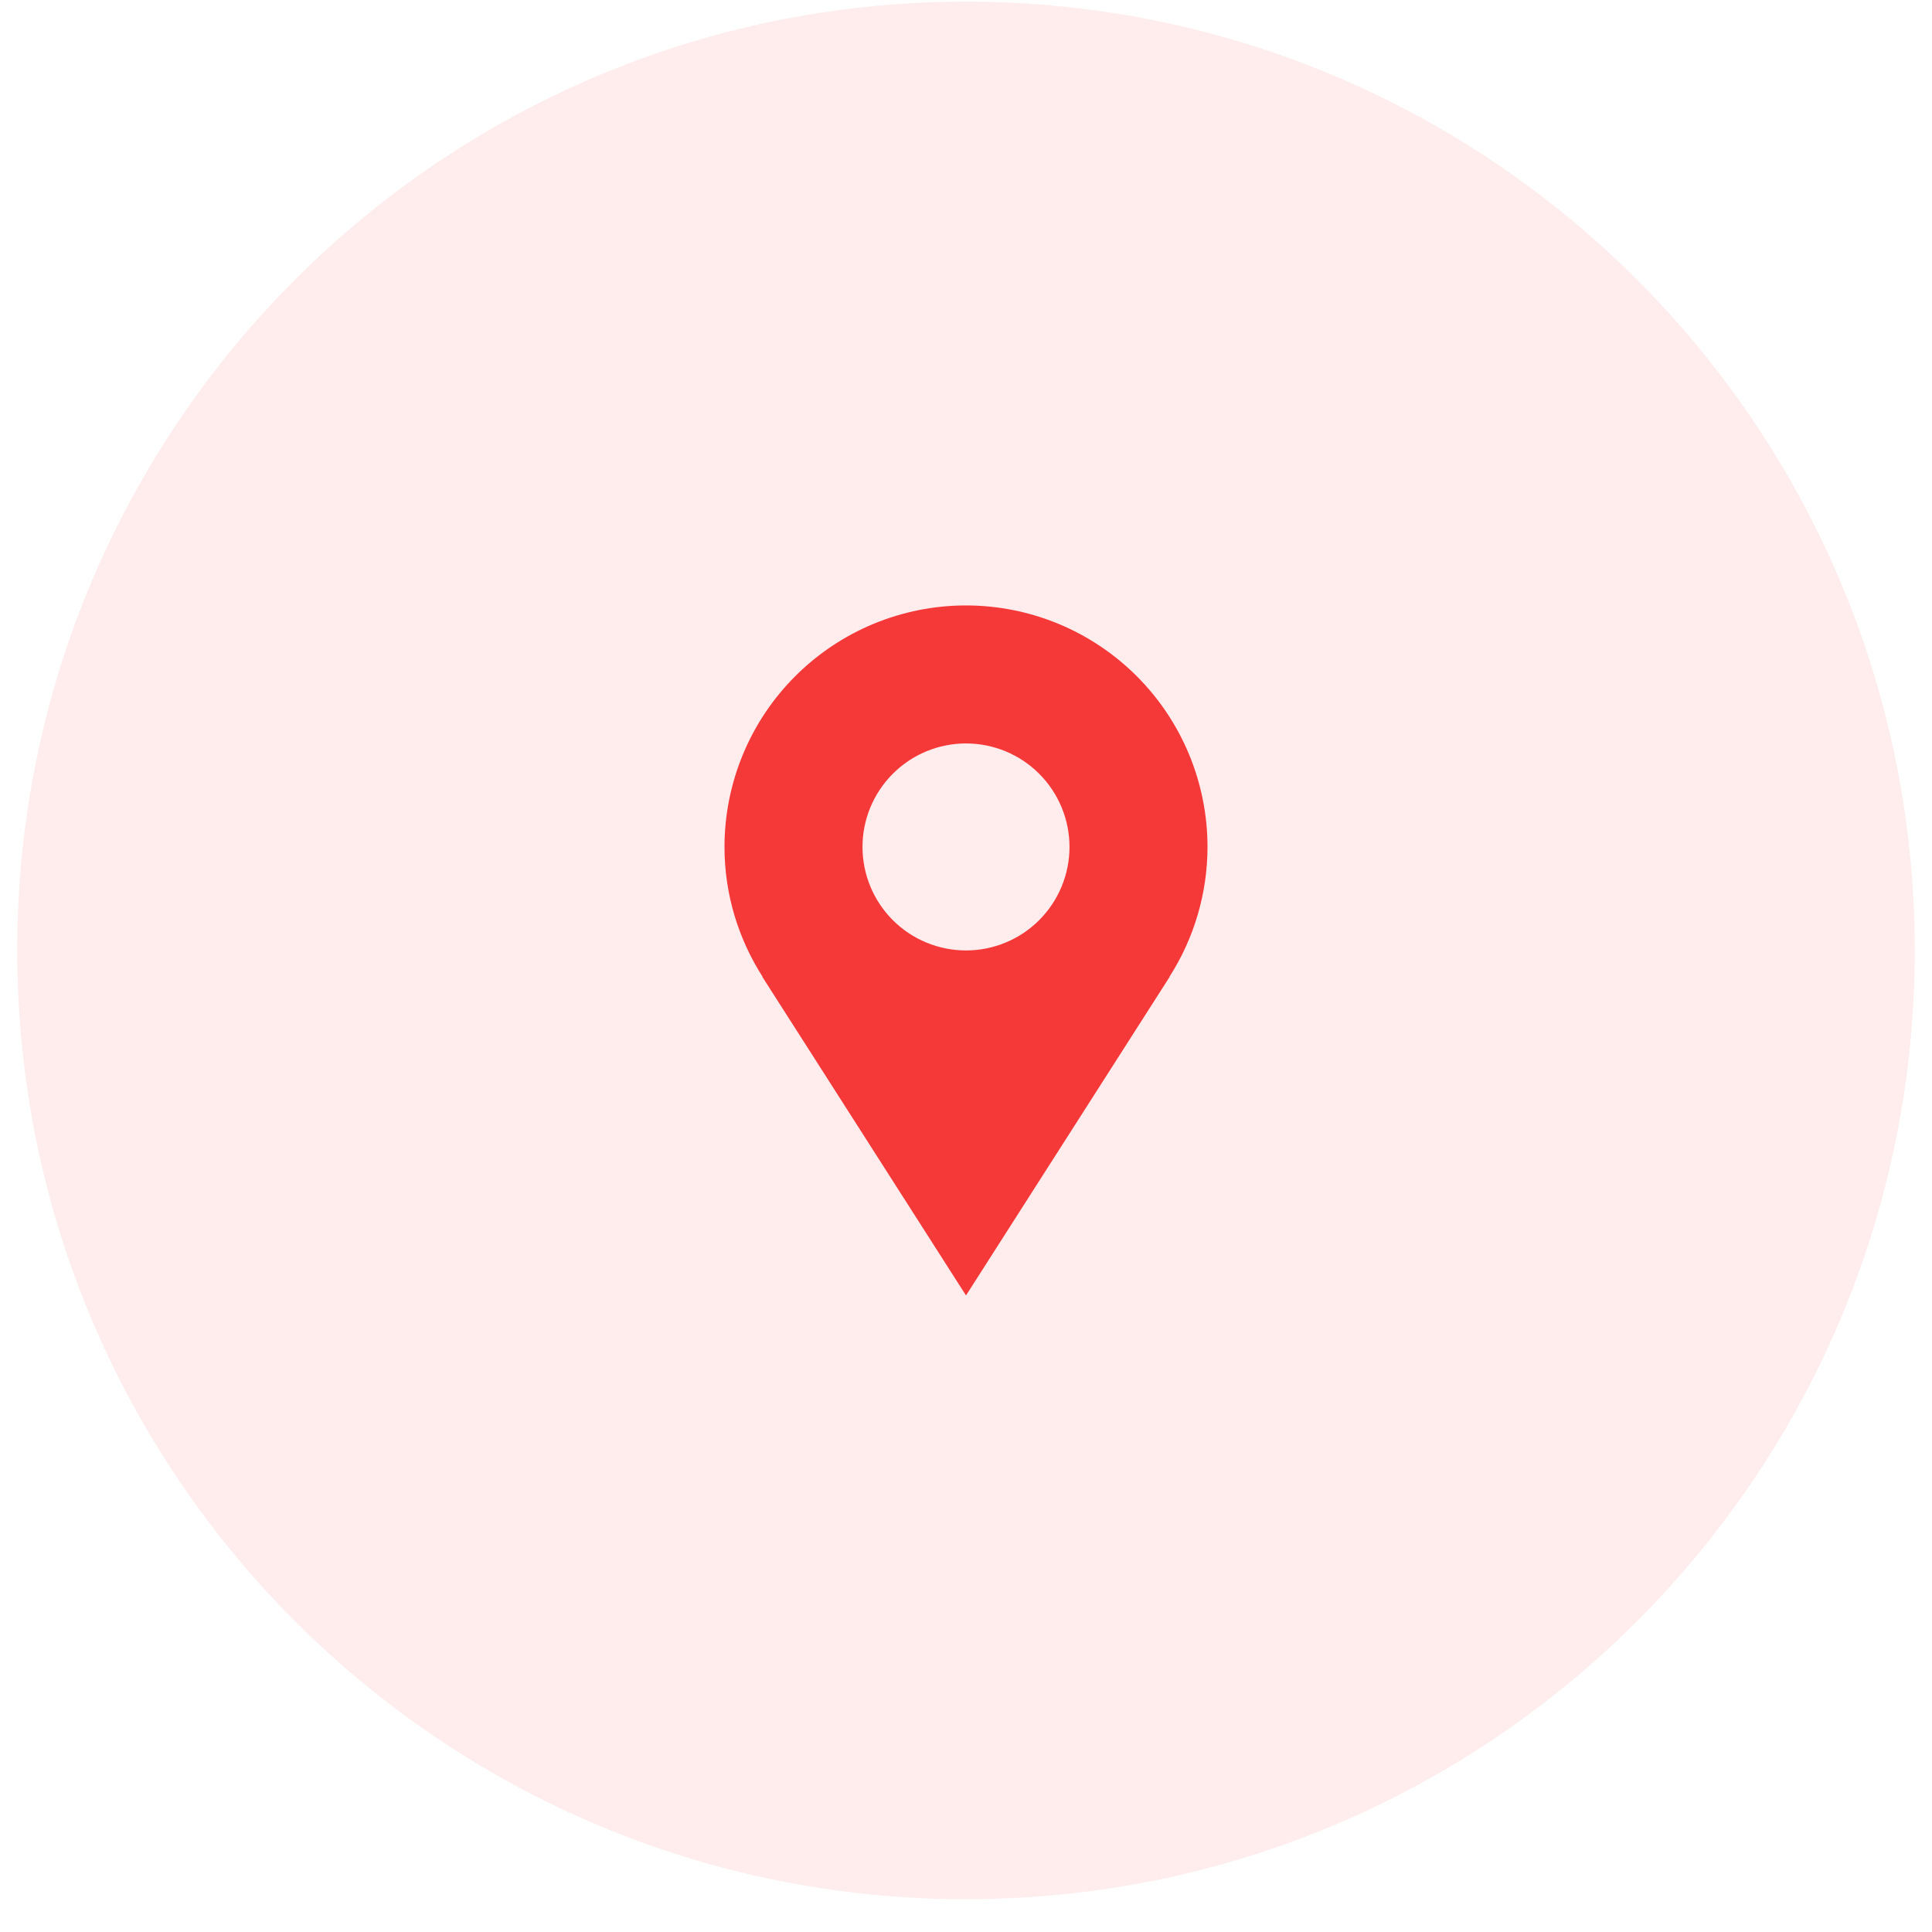
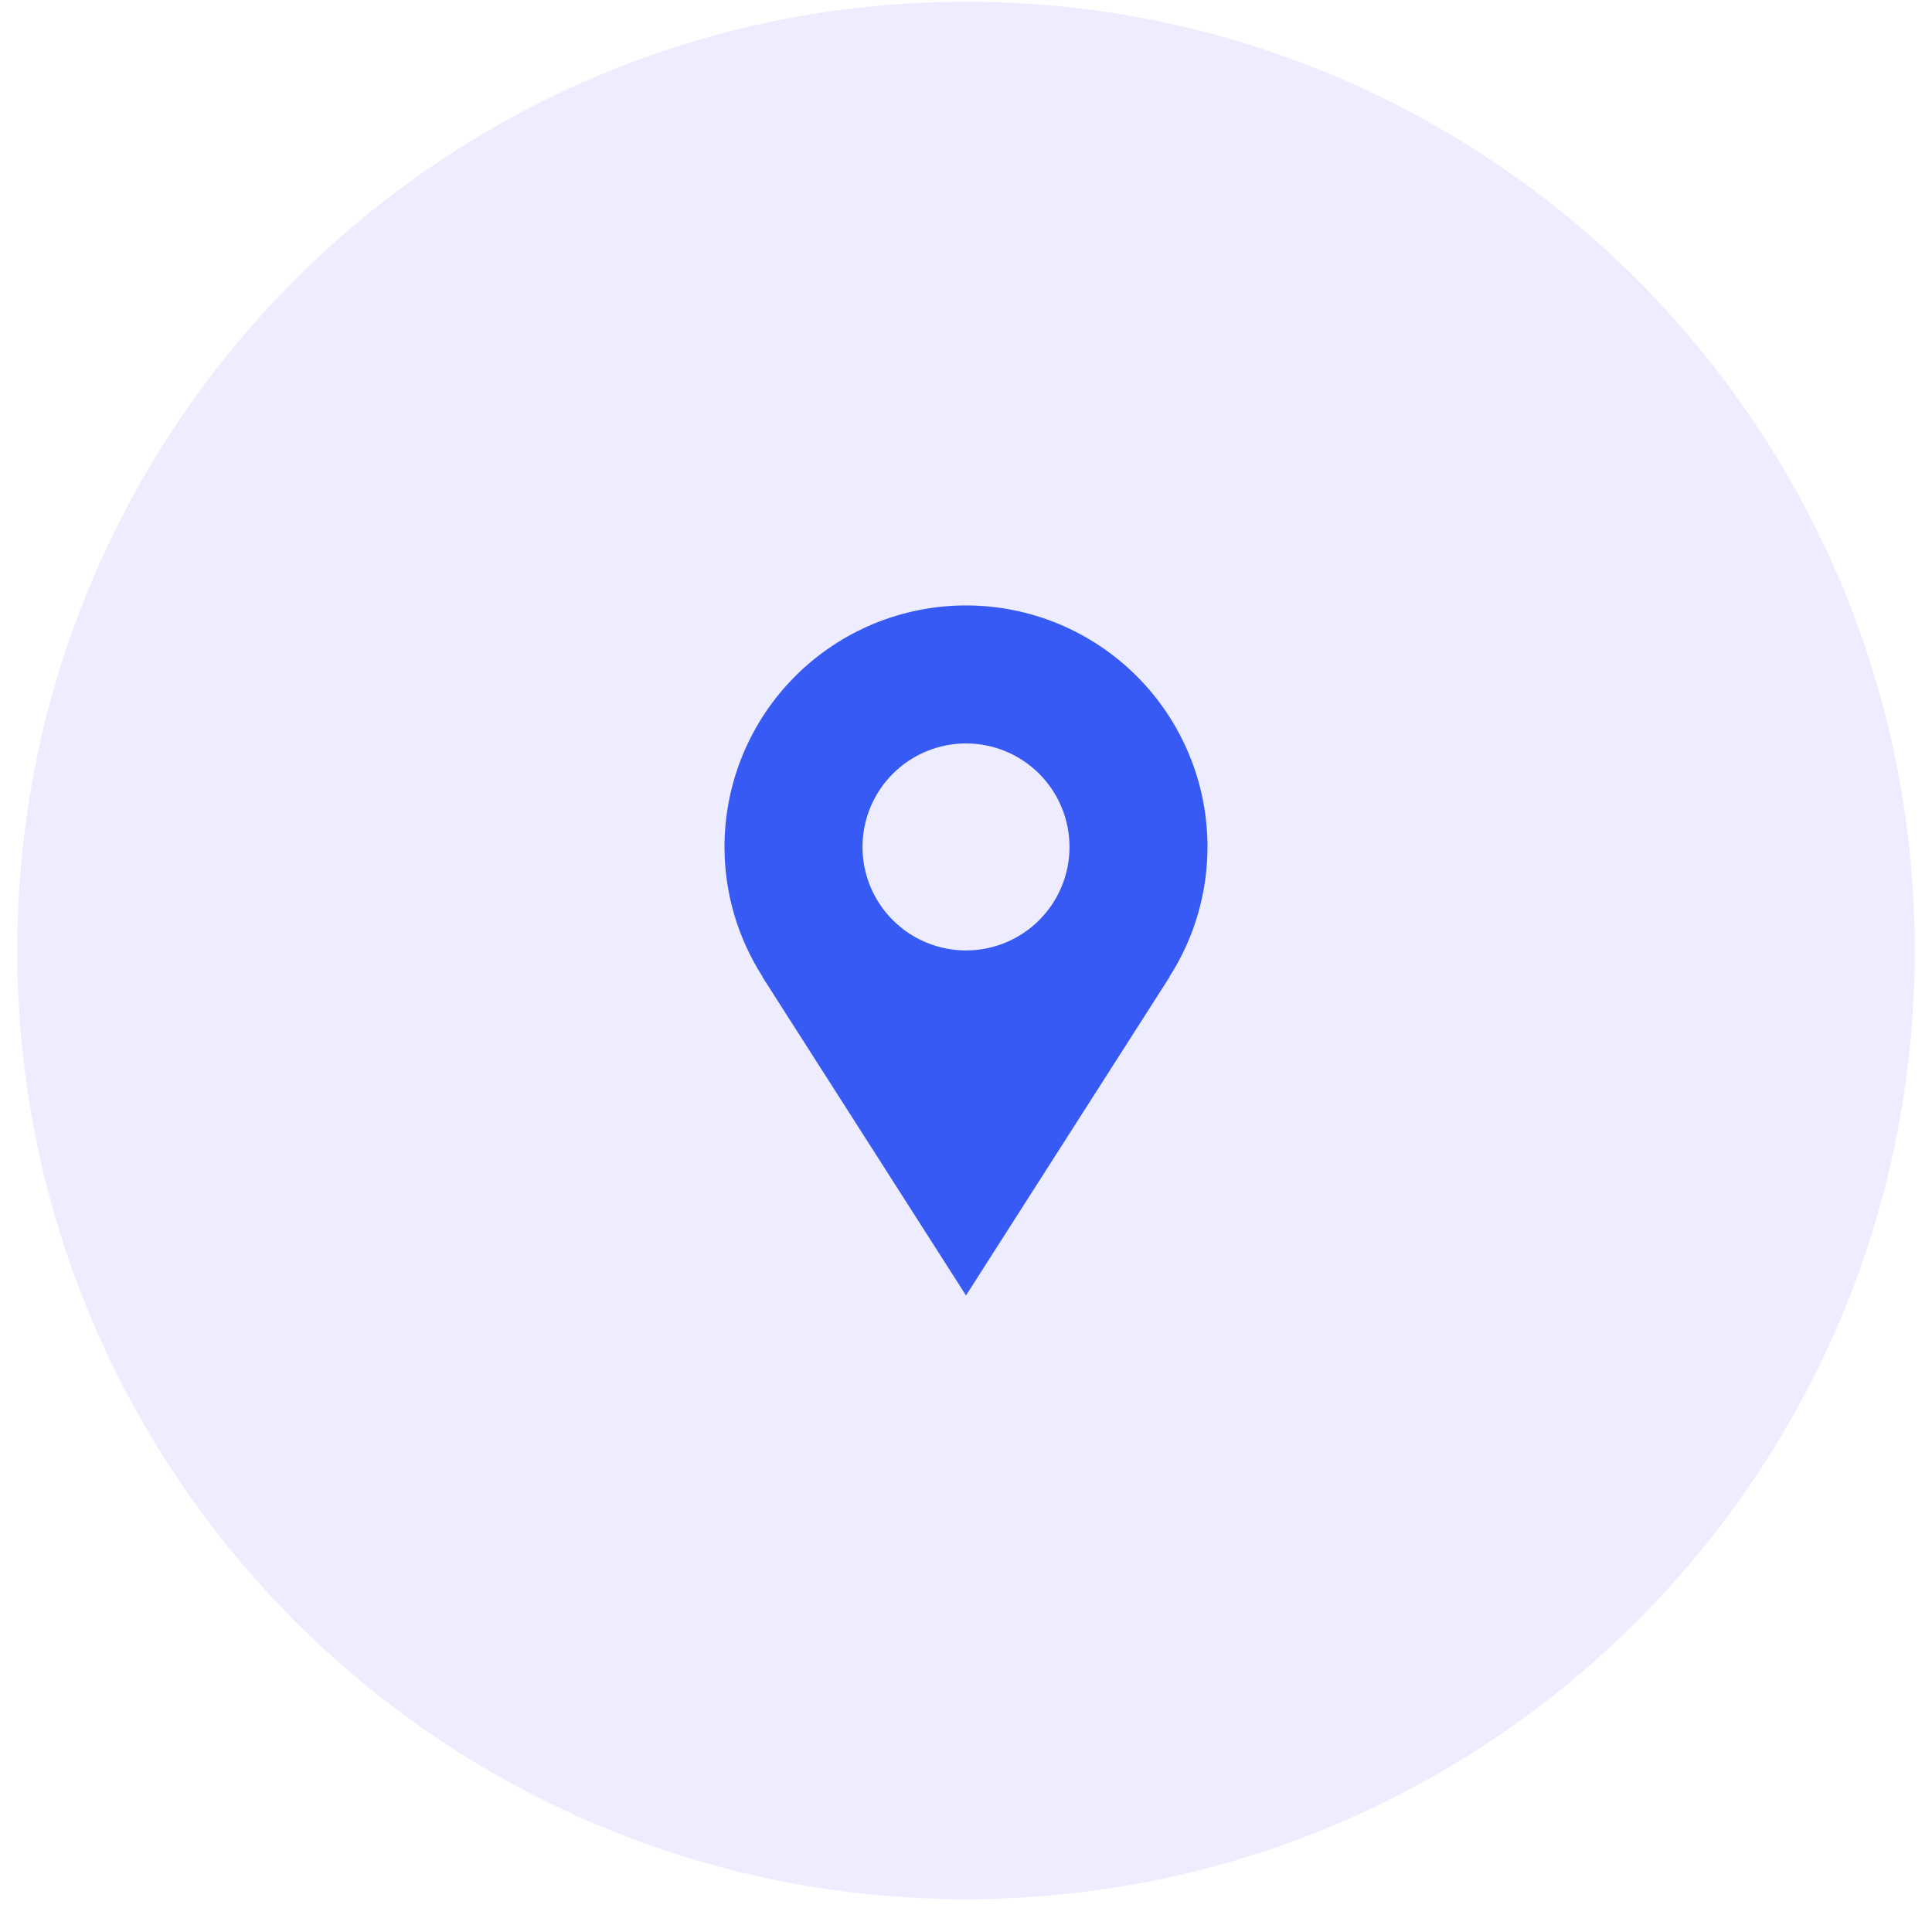
<svg xmlns="http://www.w3.org/2000/svg" width="56" height="56" viewBox="0 0 56 56" fill="none">
-   <rect x="0.5" y="0.049" width="55" height="55" rx="27.5" fill="#FFECEC" />
-   <path d="M35 24.549C35 23.63 34.819 22.72 34.467 21.87C34.115 21.021 33.6 20.25 32.95 19.6C32.3 18.95 31.528 18.434 30.679 18.082C29.829 17.73 28.919 17.549 28 17.549C27.081 17.549 26.171 17.73 25.321 18.082C24.472 18.434 23.7 18.95 23.05 19.6C22.4 20.25 21.885 21.021 21.533 21.87C21.181 22.72 21 23.63 21 24.549C21 25.936 21.41 27.226 22.105 28.314H22.097C24.457 32.009 28 37.549 28 37.549L33.903 28.314H33.896C34.616 27.191 34.999 25.884 35 24.549ZM28 27.549C27.204 27.549 26.441 27.233 25.879 26.671C25.316 26.108 25 25.345 25 24.549C25 23.754 25.316 22.991 25.879 22.428C26.441 21.865 27.204 21.549 28 21.549C28.796 21.549 29.559 21.865 30.121 22.428C30.684 22.991 31 23.754 31 24.549C31 25.345 30.684 26.108 30.121 26.671C29.559 27.233 28.796 27.549 28 27.549Z" fill="#F53838" />
+   <rect x="0.5" y="0.049" width="55" height="55" rx="27.5" fill="#eeecff" />
+   <path d="M35 24.549C35 23.63 34.819 22.72 34.467 21.87C34.115 21.021 33.6 20.25 32.95 19.6C32.3 18.95 31.528 18.434 30.679 18.082C29.829 17.73 28.919 17.549 28 17.549C27.081 17.549 26.171 17.73 25.321 18.082C24.472 18.434 23.7 18.95 23.05 19.6C22.4 20.25 21.885 21.021 21.533 21.87C21.181 22.72 21 23.63 21 24.549C21 25.936 21.41 27.226 22.105 28.314H22.097C24.457 32.009 28 37.549 28 37.549L33.903 28.314H33.896C34.616 27.191 34.999 25.884 35 24.549ZM28 27.549C27.204 27.549 26.441 27.233 25.879 26.671C25.316 26.108 25 25.345 25 24.549C25 23.754 25.316 22.991 25.879 22.428C26.441 21.865 27.204 21.549 28 21.549C28.796 21.549 29.559 21.865 30.121 22.428C30.684 22.991 31 23.754 31 24.549C31 25.345 30.684 26.108 30.121 26.671C29.559 27.233 28.796 27.549 28 27.549Z" fill="#375af5" />
</svg>
